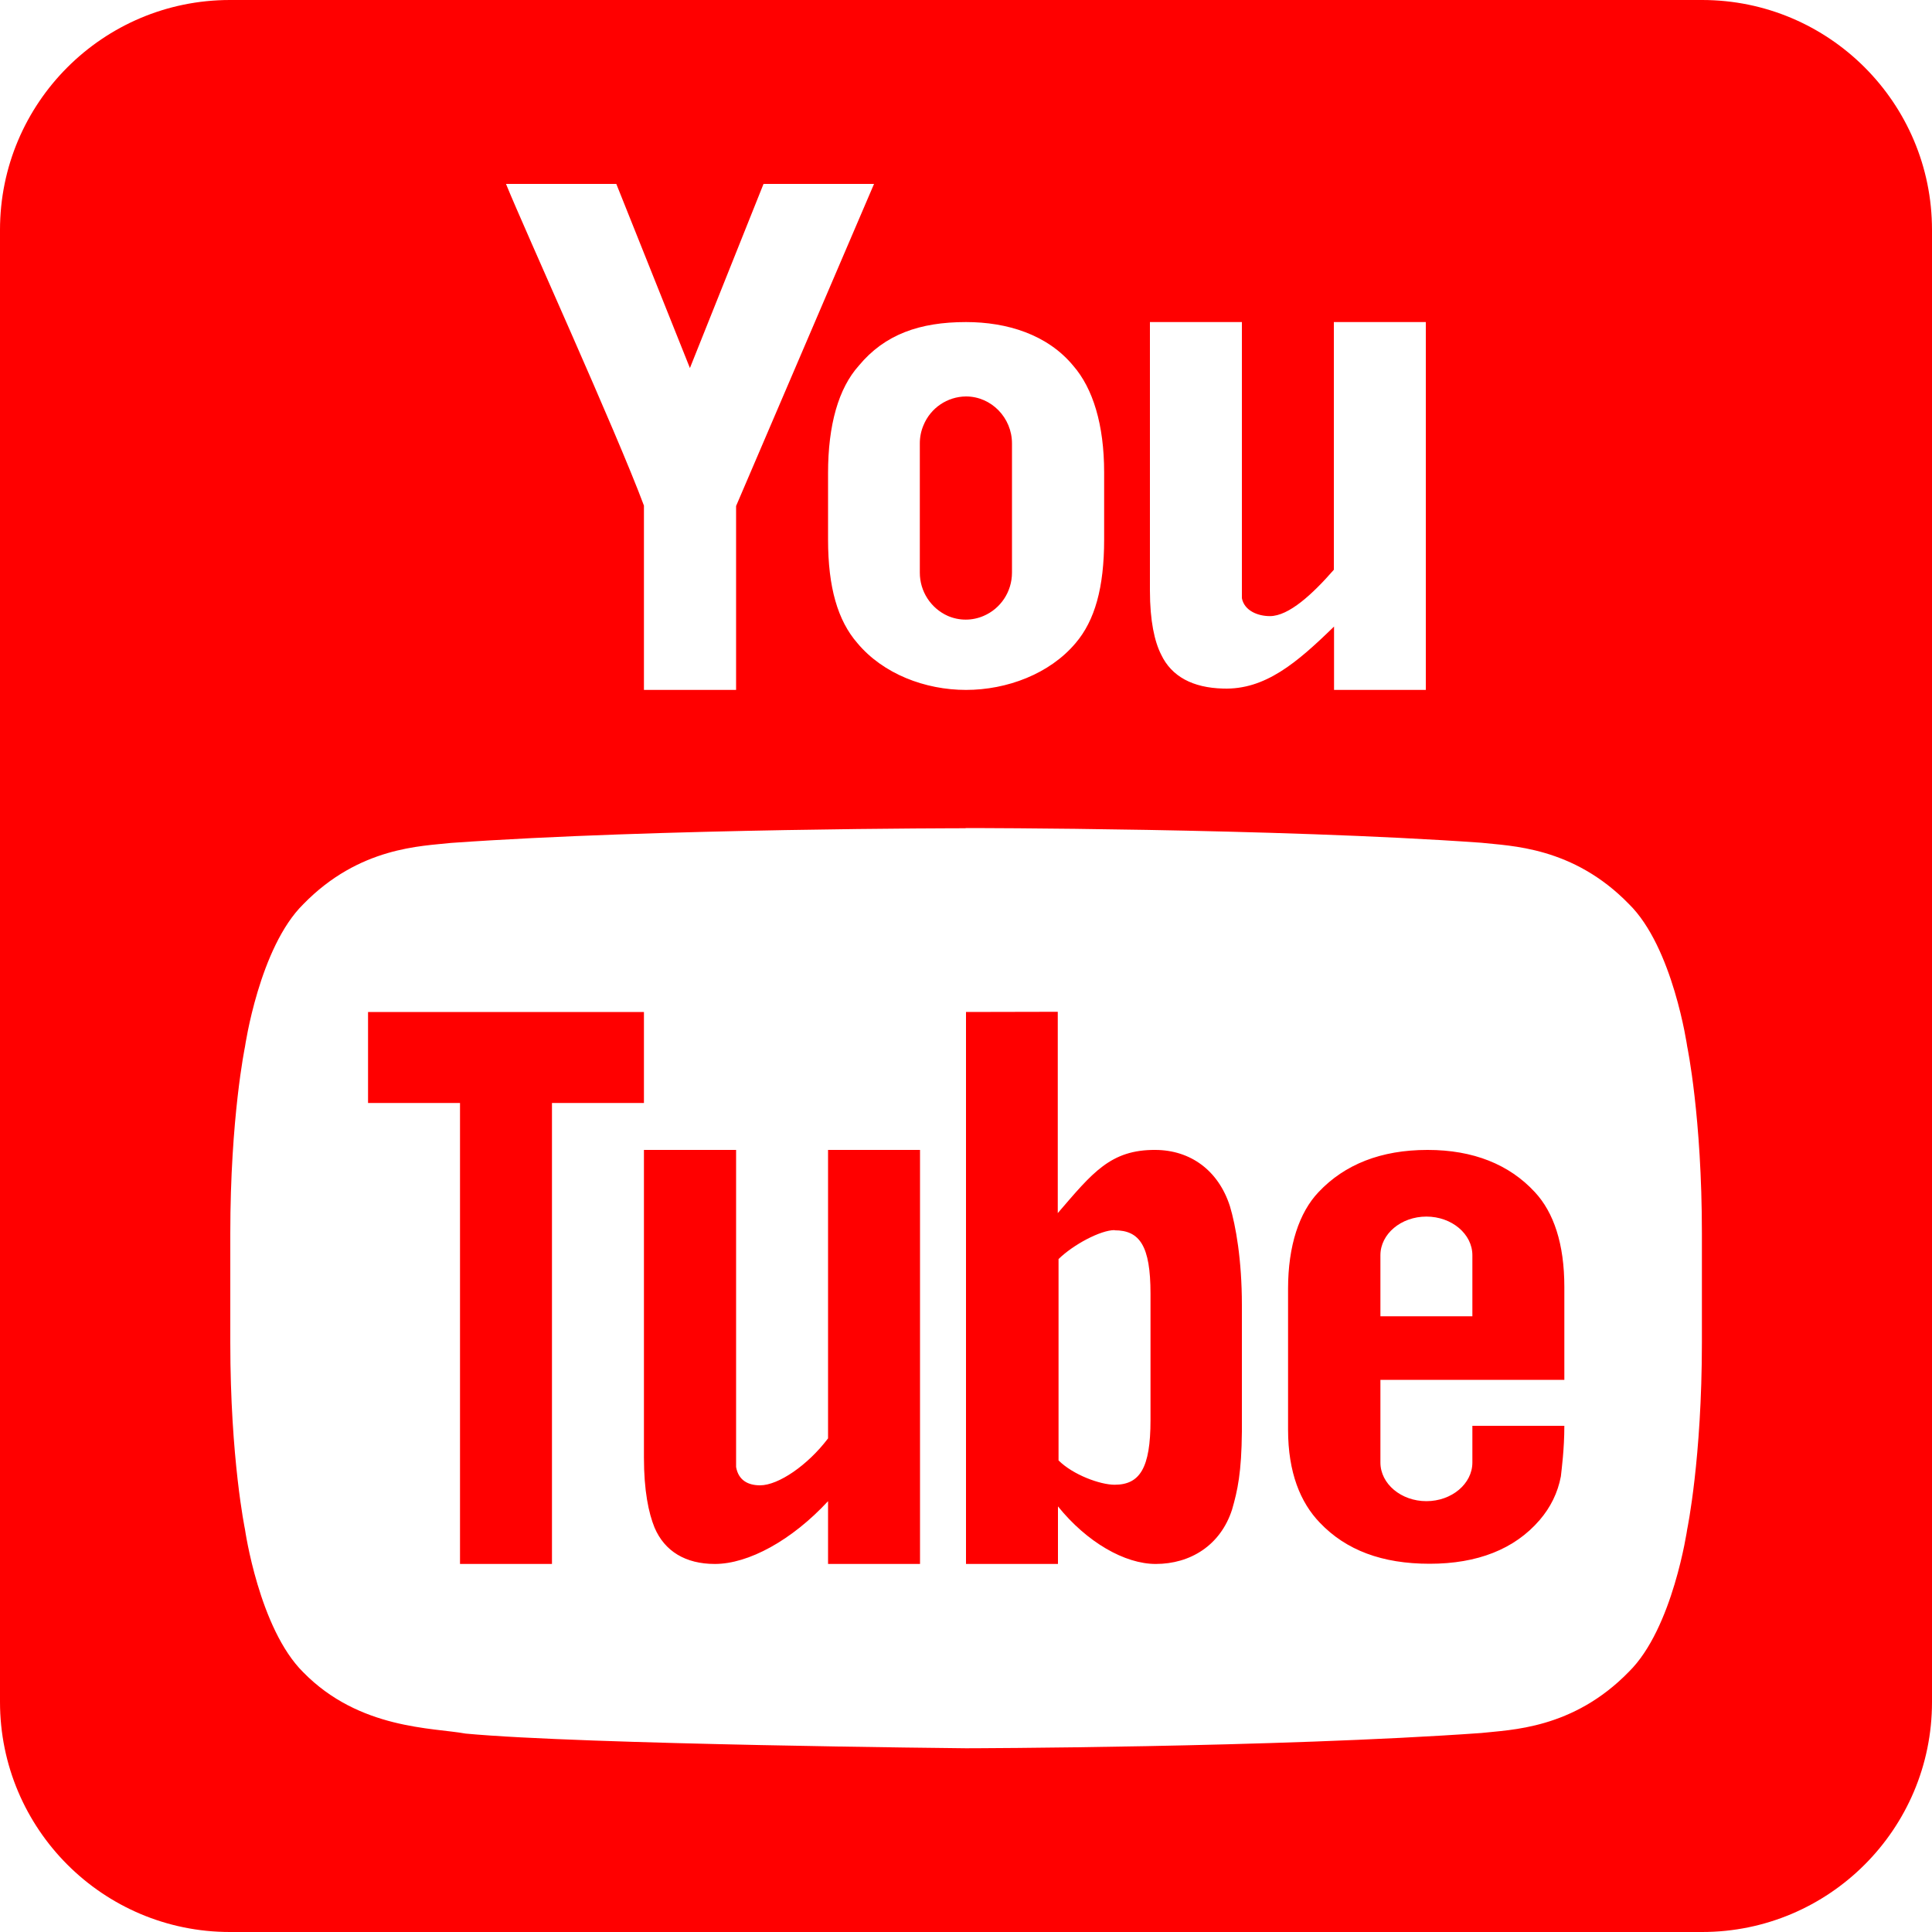
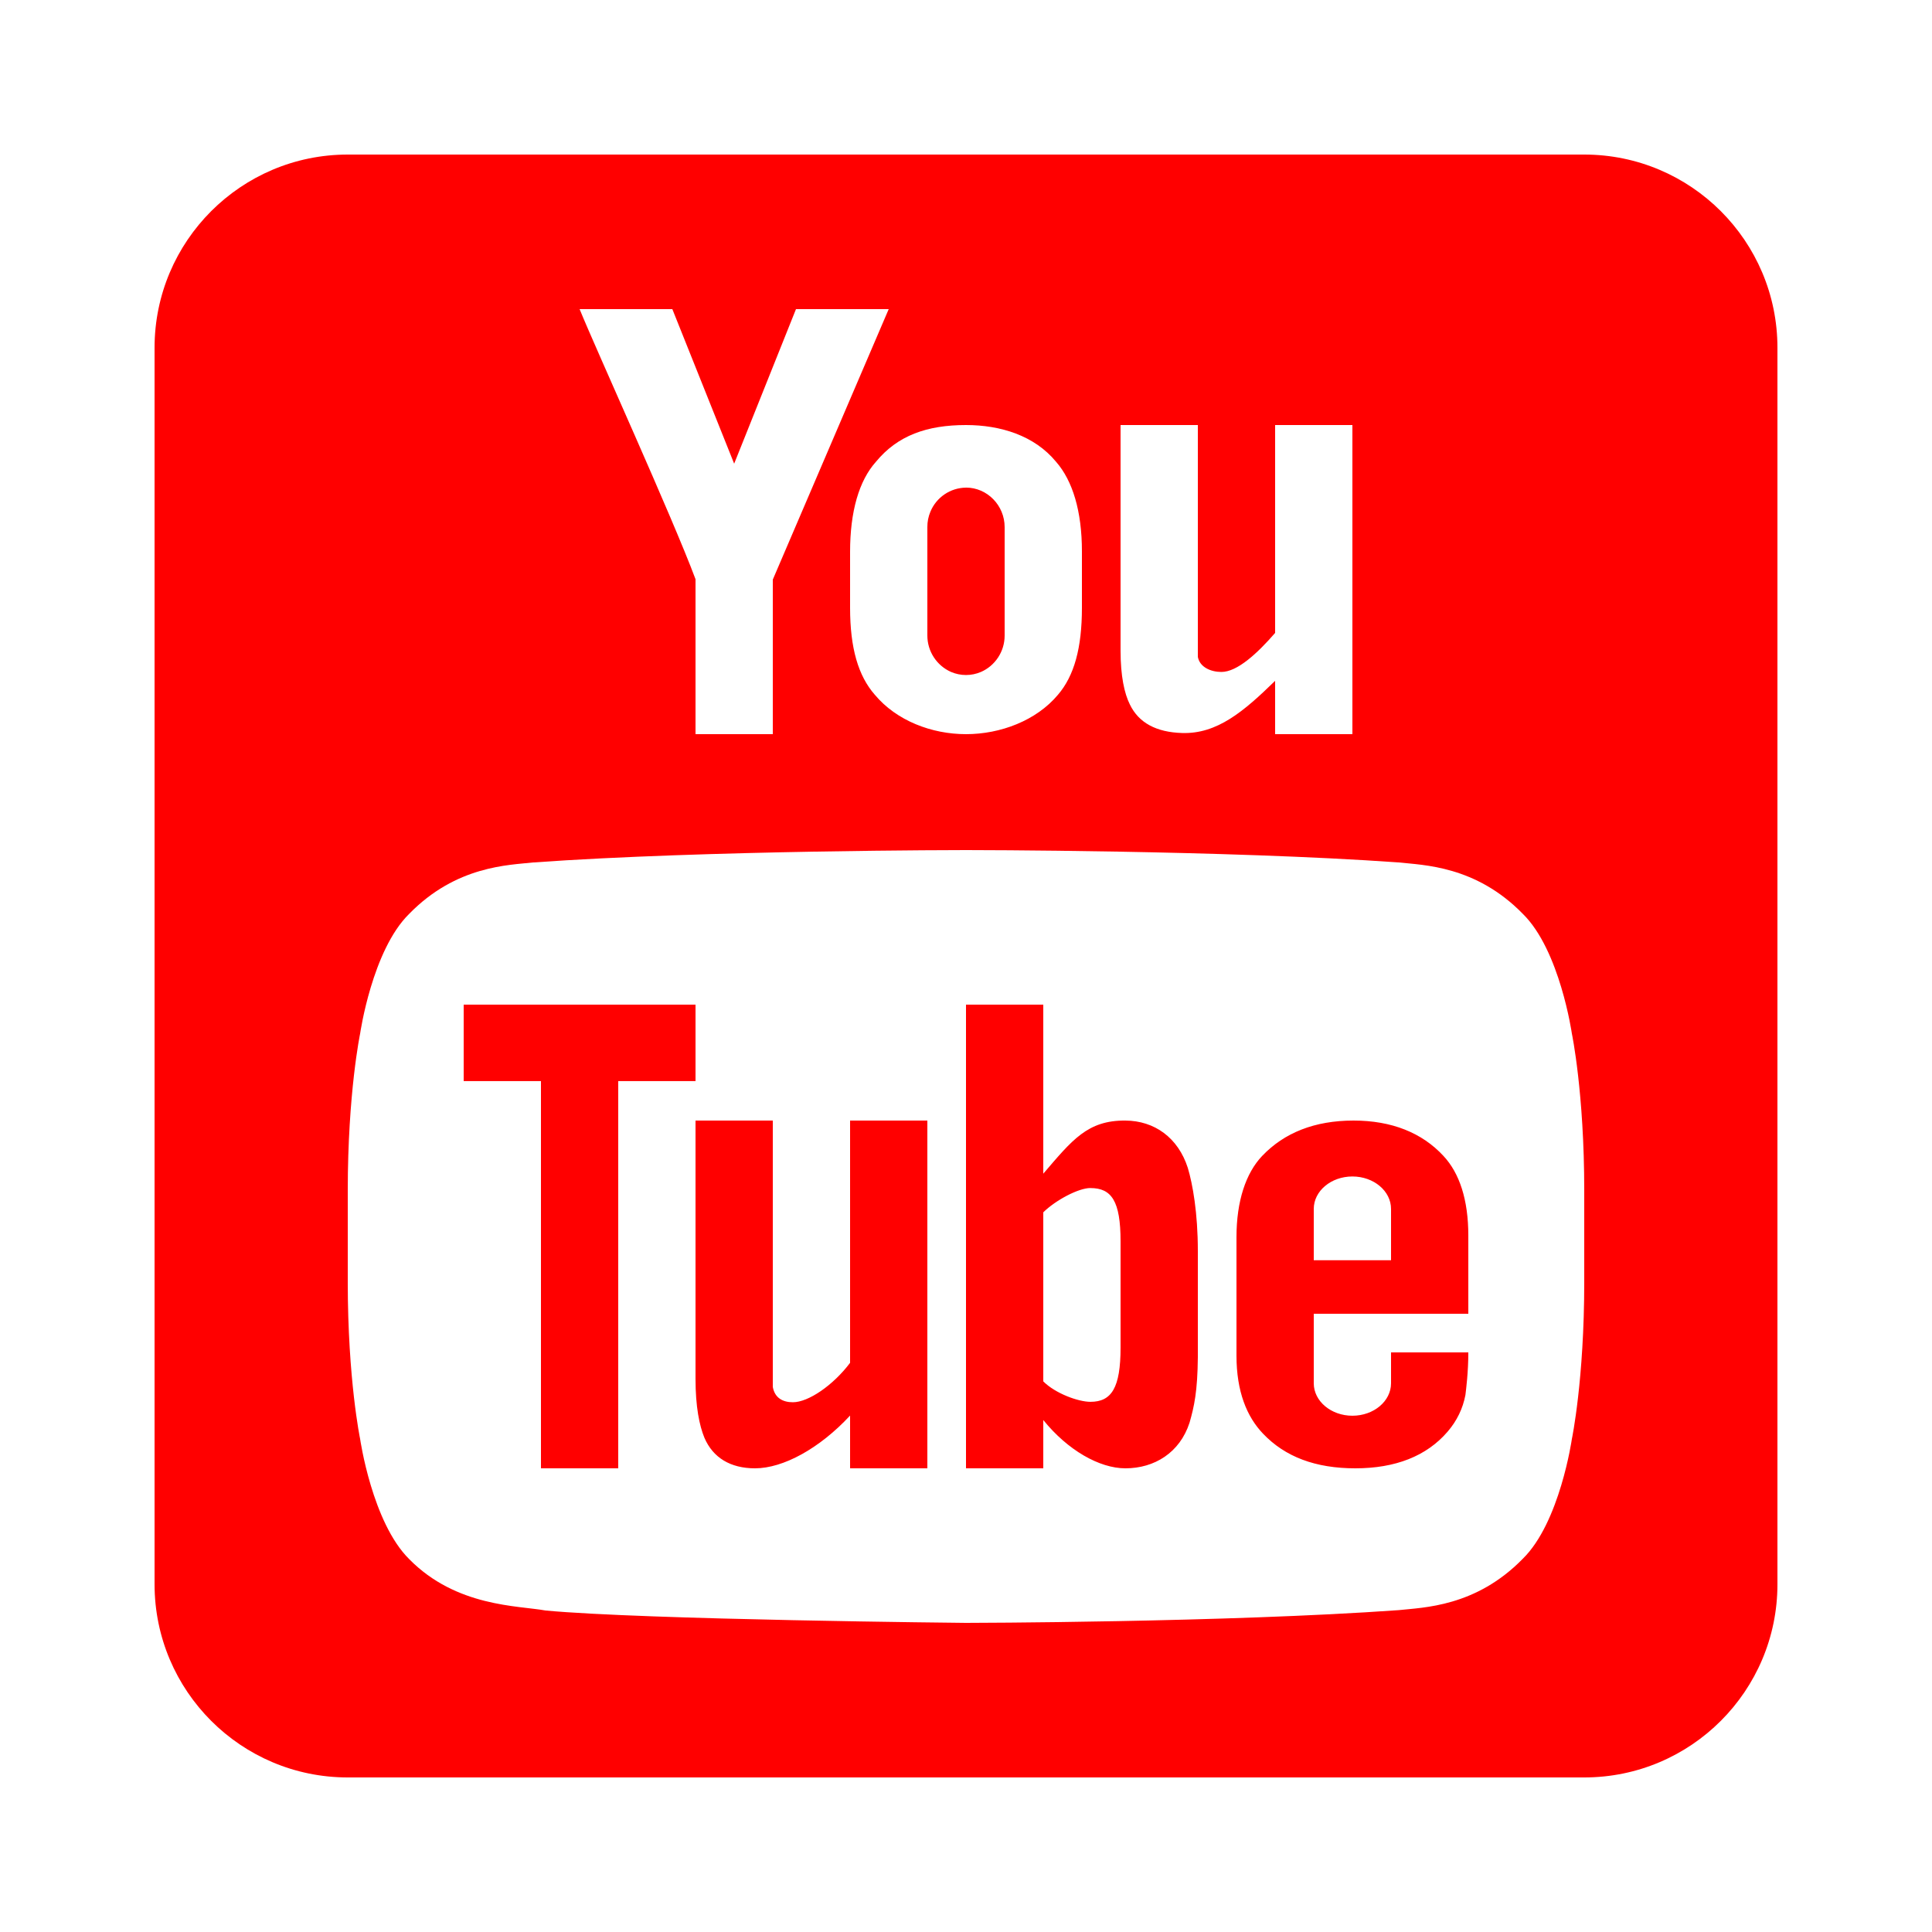
- <svg xmlns="http://www.w3.org/2000/svg" width="50" height="50" fill="#1a1a1a" viewBox="0 0 10 10" version="1.1" id="svg1">
+ <svg xmlns="http://www.w3.org/2000/svg" width="250" height="250" fill="#1a1a1a" viewBox="0 0 50 50" version="1.1" id="svg1">
  <defs id="defs1" />
-   <path d="M 1.19,0 C 0.533,0 0,0.533 0,1.19 v 7.619 C 0,9.467 0.533,10 1.19,10 H 8.81 C 9.467,10 10,9.467 10,8.81 V 1.19 C 10,0.533 9.467,0 8.81,0 Z M 2.619,0.952 H 3.19 L 3.571,1.905 3.952,0.952 H 4.524 L 3.81,2.619 v 0.952 H 3.333 V 2.617 C 3.19,2.233 2.717,1.193 2.619,0.952 M 5,1.667 c 0.212,0 0.421,0.064 0.555,0.226 0.102,0.117 0.16,0.305 0.16,0.552 v 0.348 c 0,0.248 -0.048,0.419 -0.148,0.536 C 5.433,3.488 5.212,3.571 5,3.571 4.788,3.571 4.571,3.488 4.438,3.329 4.336,3.212 4.286,3.04 4.286,2.793 V 2.448 C 4.286,2.2 4.34,2.01 4.445,1.893 4.579,1.731 4.76,1.667 5,1.667 m 0.952,0 h 0.476 v 1.429 c 0.012,0.064 0.081,0.093 0.145,0.093 0.098,0 0.221,-0.114 0.331,-0.24 V 1.667 h 0.476 V 3.571 H 6.905 V 3.243 C 6.712,3.431 6.548,3.571 6.331,3.564 6.174,3.56 6.064,3.502 6.01,3.388 5.976,3.321 5.952,3.214 5.952,3.057 Z M 5,2.052 a 0.24,0.24 0 0 0 -0.22,0.149 0.238,0.238 0 0 0 -0.019,0.094 v 0.669 a 0.245,0.245 0 0 0 0.145,0.224 0.233,0.233 0 0 0 0.185,0 C 5.178,3.151 5.238,3.064 5.238,2.964 V 2.295 C 5.238,2.162 5.131,2.052 5,2.052 M 4.998,4.286 h 0.005 c 0,0 1.598,0 2.664,0.076 0.15,0.017 0.474,0.019 0.764,0.317 0.229,0.224 0.302,0.738 0.302,0.738 0,0 0.076,0.364 0.076,0.967 v 0.564 c 0,0.602 -0.076,0.967 -0.076,0.967 0,0 -0.074,0.514 -0.302,0.738 -0.29,0.298 -0.614,0.3 -0.764,0.317 -1.067,0.076 -2.667,0.079 -2.667,0.079 0,0 -1.981,-0.019 -2.59,-0.076 -0.169,-0.031 -0.55,-0.021 -0.84,-0.317 -0.229,-0.226 -0.302,-0.74 -0.302,-0.74 0,0 -0.076,-0.364 -0.076,-0.967 v -0.564 c 0,-0.602 0.076,-0.967 0.076,-0.967 0,0 0.074,-0.514 0.302,-0.738 0.29,-0.298 0.614,-0.3 0.764,-0.317 1.067,-0.076 2.664,-0.076 2.664,-0.076 M 1.905,5.238 v 0.471 h 0.476 v 2.386 h 0.476 v -2.386 h 0.476 v -0.471 z m 3.095,0 v 2.857 h 0.476 v -0.298 c 0.15,0.186 0.346,0.298 0.506,0.298 0.179,0 0.335,-0.096 0.395,-0.281 0.029,-0.1 0.049,-0.193 0.051,-0.404 v -0.655 c 0,-0.235 -0.032,-0.412 -0.062,-0.512 -0.06,-0.186 -0.205,-0.29 -0.385,-0.291 -0.233,-0.002 -0.327,0.119 -0.506,0.327 v -1.042 z m -1.667,0.714 v 1.592 c 0,0.172 0.024,0.287 0.055,0.363 0.052,0.122 0.16,0.188 0.312,0.188 0.174,0 0.398,-0.122 0.586,-0.325 v 0.325 h 0.476 v -2.143 h -0.476 v 1.493 c -0.105,0.139 -0.257,0.243 -0.352,0.243 -0.062,0 -0.112,-0.026 -0.124,-0.095 v -1.641 z m 4.055,0 c -0.24,0 -0.428,0.075 -0.563,0.218 -0.1,0.105 -0.158,0.277 -0.158,0.5 v 0.73 c 0,0.222 0.064,0.377 0.164,0.481 0.136,0.143 0.323,0.213 0.569,0.213 0.246,0 0.439,-0.075 0.569,-0.226 q 0.086,-0.1 0.11,-0.226 c 0.004,-0.038 0.018,-0.141 0.018,-0.262 h -0.476 v 0.19 c 0,0.11 -0.107,0.2 -0.238,0.2 -0.131,0 -0.238,-0.09 -0.238,-0.2 v -0.428 h 0.952 v -0.481 c 0,-0.223 -0.055,-0.386 -0.153,-0.491 -0.132,-0.143 -0.319,-0.218 -0.554,-0.218 m -0.007,0.345 c 0.131,0 0.238,0.09 0.238,0.2 v 0.316 h -0.476 v -0.316 c 0,-0.11 0.107,-0.2 0.238,-0.2 m -1.614,0.071 c 0.13,0 0.186,0.08 0.186,0.328 v 0.655 c 0,0.249 -0.056,0.334 -0.186,0.334 -0.074,0 -0.215,-0.051 -0.29,-0.126 v -1.042 c 0.075,-0.074 0.217,-0.15 0.29,-0.15" id="path1" style="fill:#ff0000;stroke-width:0.238" />
+   <path d="M9 4C6.24 4 4 6.24 4 9v32c0 2.76 2.24 5 5 5h32c2.76 0 5-2.24 5-5V9c0-2.76-2.24-5-5-5zm6 4h2.4l1.6 4 1.6-4H23l-3 7v4h-2v-4.01c-.6-1.61-2.59-5.98-3-6.99m10 3c.89 0 1.77.27 2.33.95.43.49.67 1.28.67 2.32v1.46c0 1.04-.2 1.76-.62 2.25-.56.67-1.49 1.02-2.38 1.02s-1.8-.35-2.36-1.02c-.43-.49-.64-1.21-.64-2.25v-1.45c0-1.04.23-1.84.67-2.33.56-.68 1.32-.95 2.33-.95m4 0h2v6c.05.27.34.39.61.39.41 0 .93-.48 1.39-1.01V11h2v8h-2v-1.38c-.81.79-1.5 1.38-2.41 1.35-.66-.02-1.12-.26-1.35-.74-.14-.28-.24-.73-.24-1.39zm-4 1.62a1.007 1.007 0 0 0-.922.625 1 1 0 0 0-.078.396v2.808a1.03 1.03 0 0 0 .611.94.98.98 0 0 0 .778 0c.358-.156.611-.52.611-.94v-2.808c0-.56-.45-1.022-1-1.022M24.99 22h.02s6.71 0 11.19.32c.63.07 1.99.08 3.21 1.33.96.94 1.27 3.1 1.27 3.1s.32 1.53.32 4.06v2.37c0 2.53-.32 4.06-.32 4.06s-.31 2.16-1.27 3.1c-1.22 1.25-2.58 1.26-3.21 1.33-4.48.32-11.2.33-11.2.33s-8.32-.08-10.88-.32c-.71-.13-2.31-.09-3.53-1.33-.96-.95-1.27-3.11-1.27-3.11S9 35.71 9 33.18v-2.37c0-2.53.32-4.06.32-4.06s.31-2.16 1.27-3.1c1.22-1.25 2.58-1.26 3.21-1.33C18.28 22 24.99 22 24.99 22M12 26v1.979h2V38h2V27.979h2V26zm13 0v12h2v-1.25c.631.781 1.453 1.25 2.125 1.25.752 0 1.408-.405 1.66-1.18.12-.419.207-.81.215-1.695v-2.75c0-.988-.134-1.732-.26-2.152-.252-.781-.862-1.218-1.615-1.223-.98-.007-1.375.5-2.125 1.375V26zm-7 3v6.686c0 .722.1 1.206.23 1.523.22.514.67.791 1.31.791.73 0 1.67-.514 2.46-1.365V38h2v-9h-2v6.27c-.44.584-1.08 1.02-1.48 1.02-.26 0-.47-.11-.52-.397V29zm17.03 0c-1.009 0-1.796.317-2.366.916-.42.442-.664 1.165-.664 2.102v3.066c0 .931.269 1.583.688 2.02.57.599 1.356.896 2.388.896s1.843-.313 2.389-.95q.36-.42.46-.948c.019-.16.075-.591.075-1.102h-2v.799c0 .464-.448.84-1 .84s-1-.377-1-.84V34h4v-2.021c0-.935-.23-1.62-.643-2.063-.553-.599-1.338-.916-2.328-.916M35 30.447c.552 0 1 .377 1 .84v1.328h-2v-1.328c0-.464.448-.84 1-.84m-6.78.3c.546 0 .78.334.78 1.378v2.75c0 1.044-.234 1.404-.78 1.404-.31 0-.904-.213-1.22-.529v-4.375c.316-.312.91-.629 1.22-.629" id="path1" style="fill:#ff0000" />
</svg>
